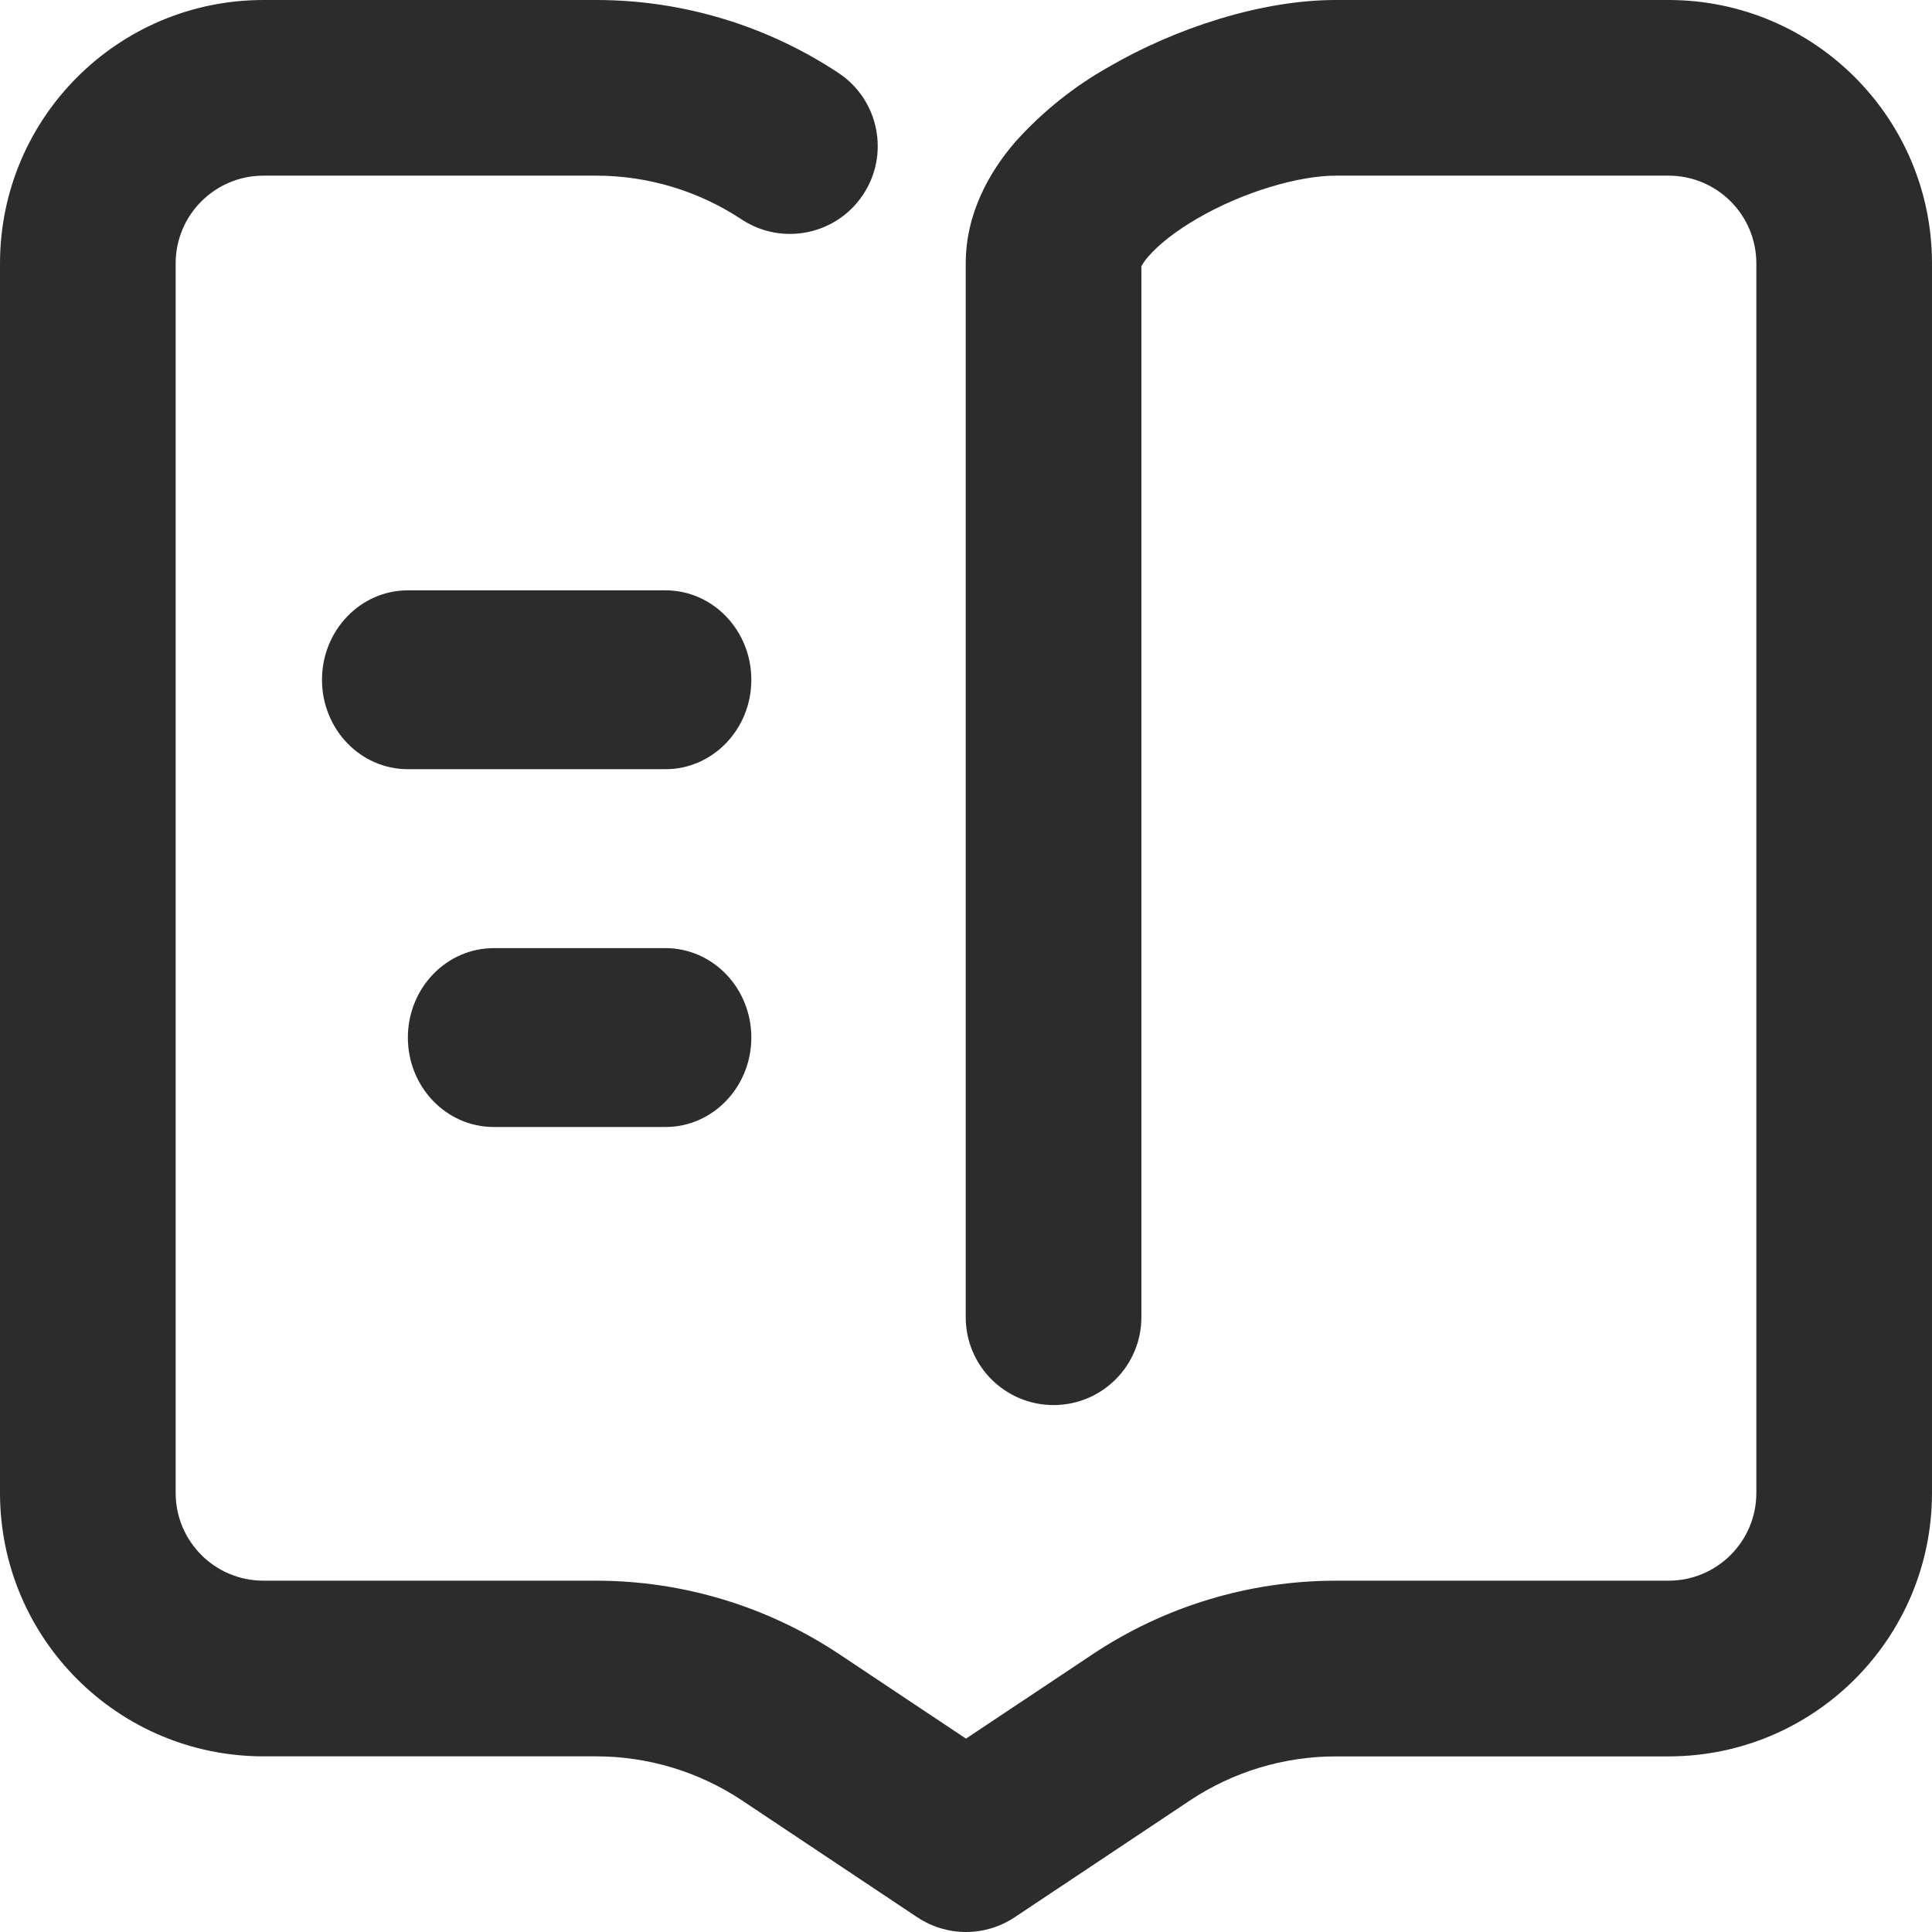
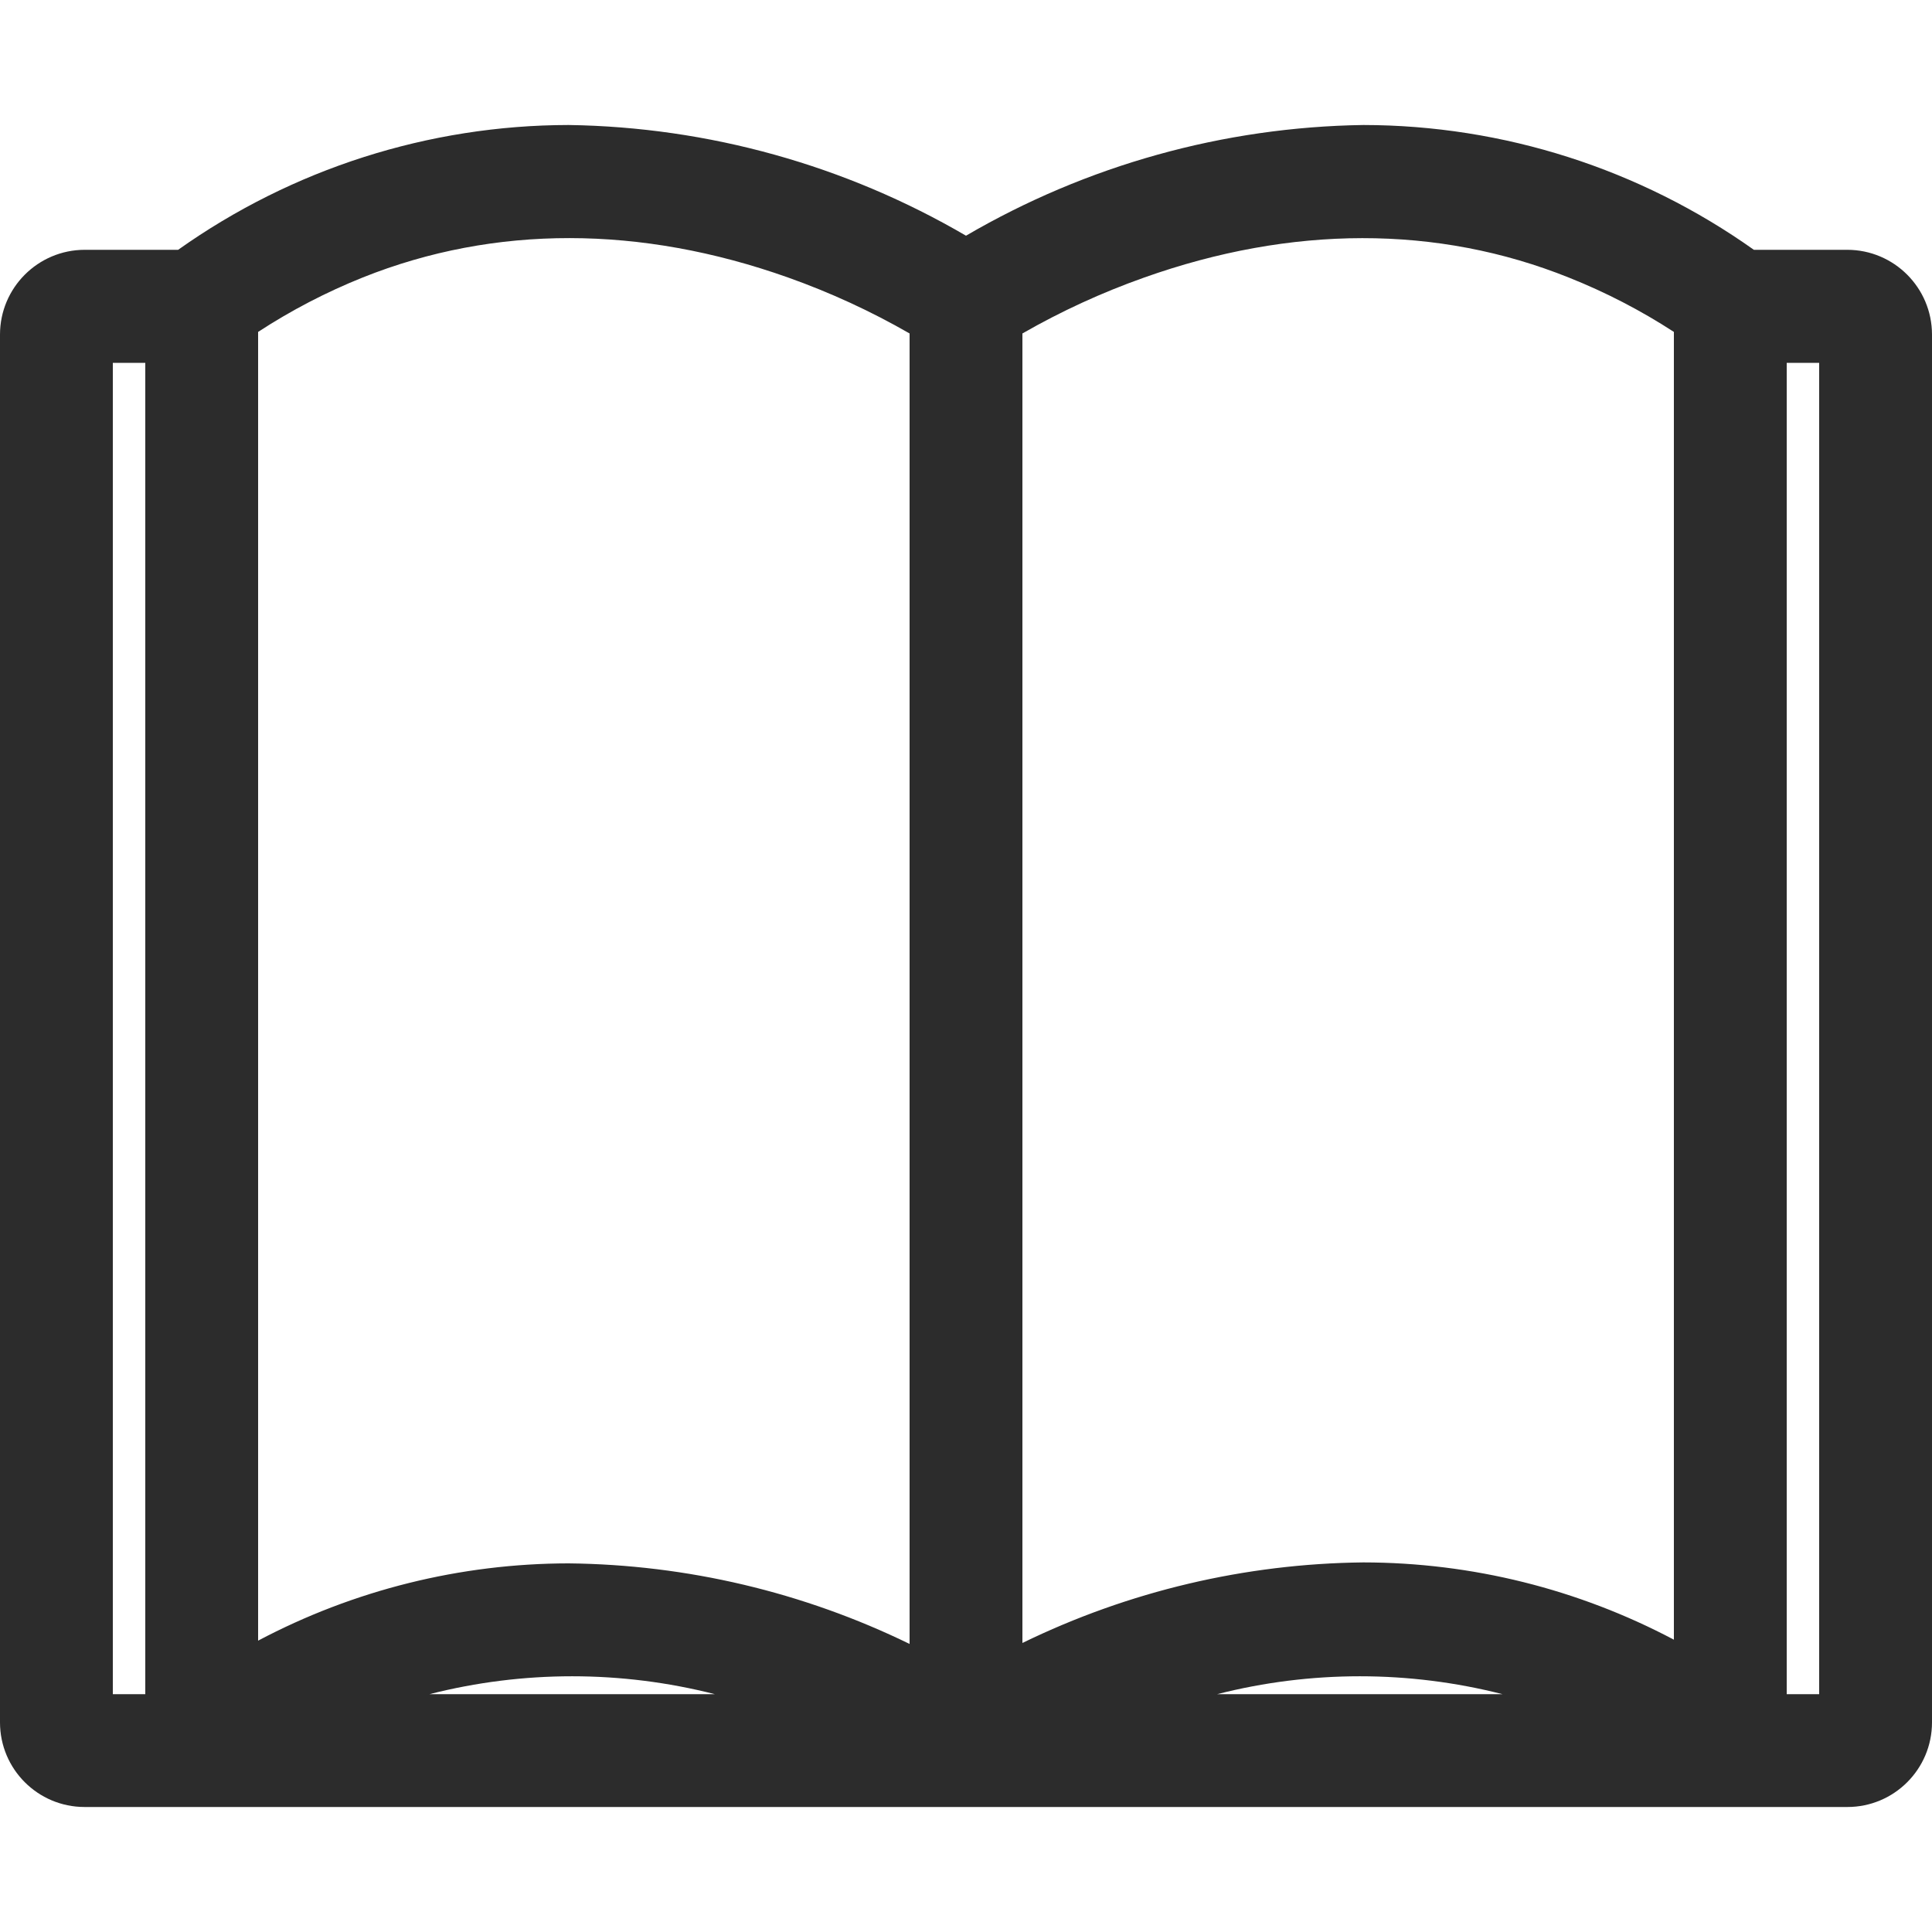
- <svg xmlns="http://www.w3.org/2000/svg" t="1713401863927" class="icon" viewBox="0 0 1024 1024" version="1.1" p-id="26290" width="128" height="128">
-   <path d="M139.662 93.098c-25.742 0-46.563 20.821-46.563 46.535v651.632c0 25.714 20.821 46.535 46.535 46.535h176.355c45.938 0 90.851 13.625 129.08 39.111L511.998 921.512l66.93-44.601a232.732 232.732 0 0 1 129.024-39.111h176.412c25.714 0 46.535-20.821 46.535-46.535V139.633c0-25.714-20.821-46.535-46.535-46.535h-176.355c-19.342 0-48.754 8.363-73.557 22.812-12.004 6.969-20.651 14.08-25.771 19.996a26.169 26.169 0 0 0-3.726 5.262v556.997a46.535 46.535 0 0 1-93.098 0V139.662c0-26.994 12.942-49.067 26.396-64.597a194.929 194.929 0 0 1 49.493-39.651C623.017 14.905 668.442 0 707.98 0h176.355A139.662 139.662 0 0 1 1023.997 139.662v651.603a139.662 139.662 0 0 1-139.662 139.662h-176.355a139.662 139.662 0 0 0-77.426 23.438l-92.729 61.81a46.535 46.535 0 0 1-51.655 0l-92.729-61.81a139.662 139.662 0 0 0-77.454-23.467h-176.355A139.662 139.662 0 0 1 0 791.265V139.633A139.662 139.662 0 0 1 139.662 0h176.355c45.909 0 90.823 13.625 129.052 39.111a46.535 46.535 0 0 1-51.627 77.426 139.662 139.662 0 0 0-77.454-23.438h-176.355z" fill="#2c2c2c" p-id="26291" />
-   <path d="M170.666 360.305C170.666 334.136 191.032 312.888 216.177 312.888h136.533c25.145 0 45.511 21.219 45.511 47.417 0 26.169-20.366 47.388-45.511 47.388H216.177c-25.145 0-45.511-21.219-45.511-47.388z m45.511 189.61c0-12.572 4.807-24.633 13.34-33.507 8.533-8.903 20.11-13.881 32.171-13.881h91.022c25.145 0 45.511 21.219 45.511 47.388 0 26.169-20.366 47.417-45.511 47.417H261.688c-25.145 0-45.511-21.219-45.511-47.417z" fill="#2c2c2c" p-id="26292" />
+ <svg xmlns="http://www.w3.org/2000/svg" t="1714174486092" class="icon" viewBox="0 0 1024 1024" version="1.1" p-id="28765" width="128" height="128">
+   <path d="M979.149 132.403h-49.562a358.4 358.4 0 0 0-206.95-66.15A430.08 430.08 0 0 0 512 124.928a430.08 430.08 0 0 0-210.637-58.675 358.4 358.4 0 0 0-206.95 66.15H44.851A44.954 44.954 0 0 0 0 177.254v735.642a44.851 44.851 0 0 0 44.851 44.851h934.298a44.851 44.851 0 0 0 44.851-44.851V177.254a44.954 44.954 0 0 0-44.851-44.851z m-14.95 59.904v705.638h-17.203V192.307z m-77.005-16.384v693.146a352.666 352.666 0 0 0-164.557-40.96 422.707 422.707 0 0 0-180.736 42.701V176.742a393.83 393.83 0 0 1 64.41-29.594c78.029-27.75 155.443-28.058 225.28 0a318.157 318.157 0 0 1 55.603 28.774z m-90.829 722.022H645.12a306.176 306.176 0 0 1 151.245 0zM482.099 176.742v694.579a422.707 422.707 0 0 0-180.736-42.701 352.666 352.666 0 0 0-164.557 40.96V175.923a318.157 318.157 0 0 1 55.501-28.877c69.939-27.955 147.354-27.648 225.28 0a393.83 393.83 0 0 1 64.512 29.696zM378.88 897.946H227.635a306.176 306.176 0 0 1 151.245 0zM77.005 192.307v705.638H59.802V192.307z" p-id="28766" fill="#2c2c2c" />
</svg>
